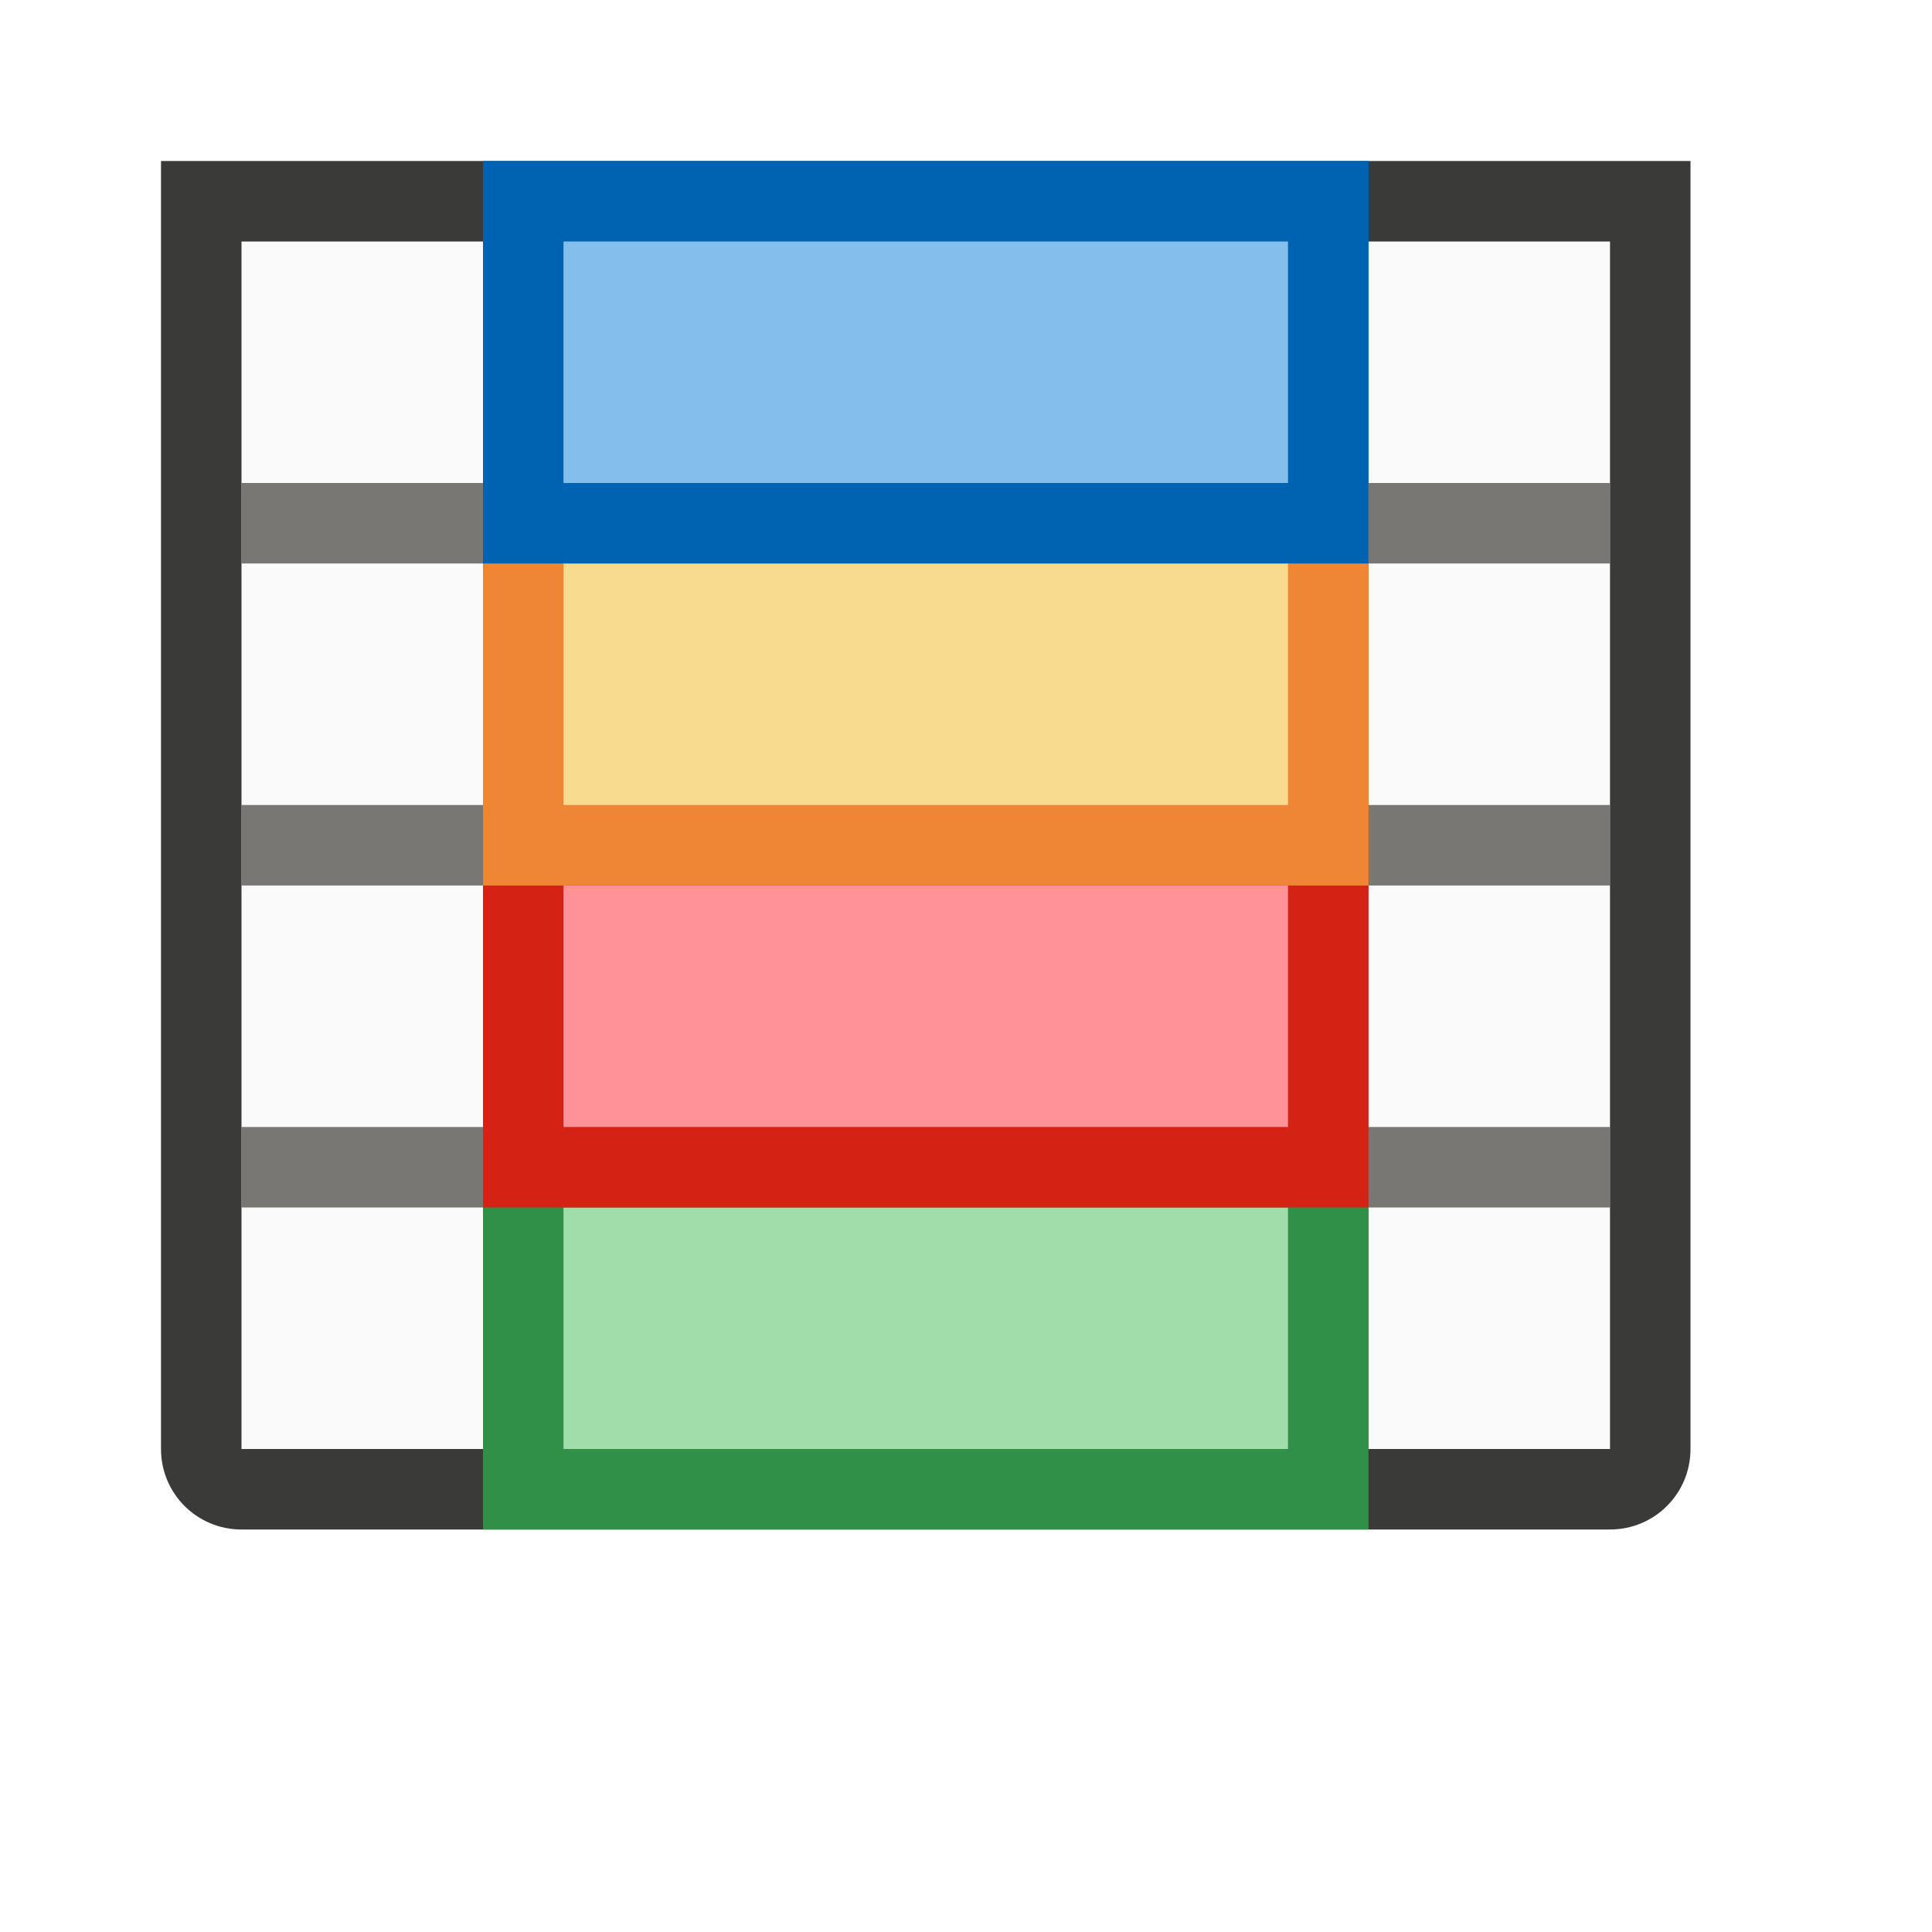
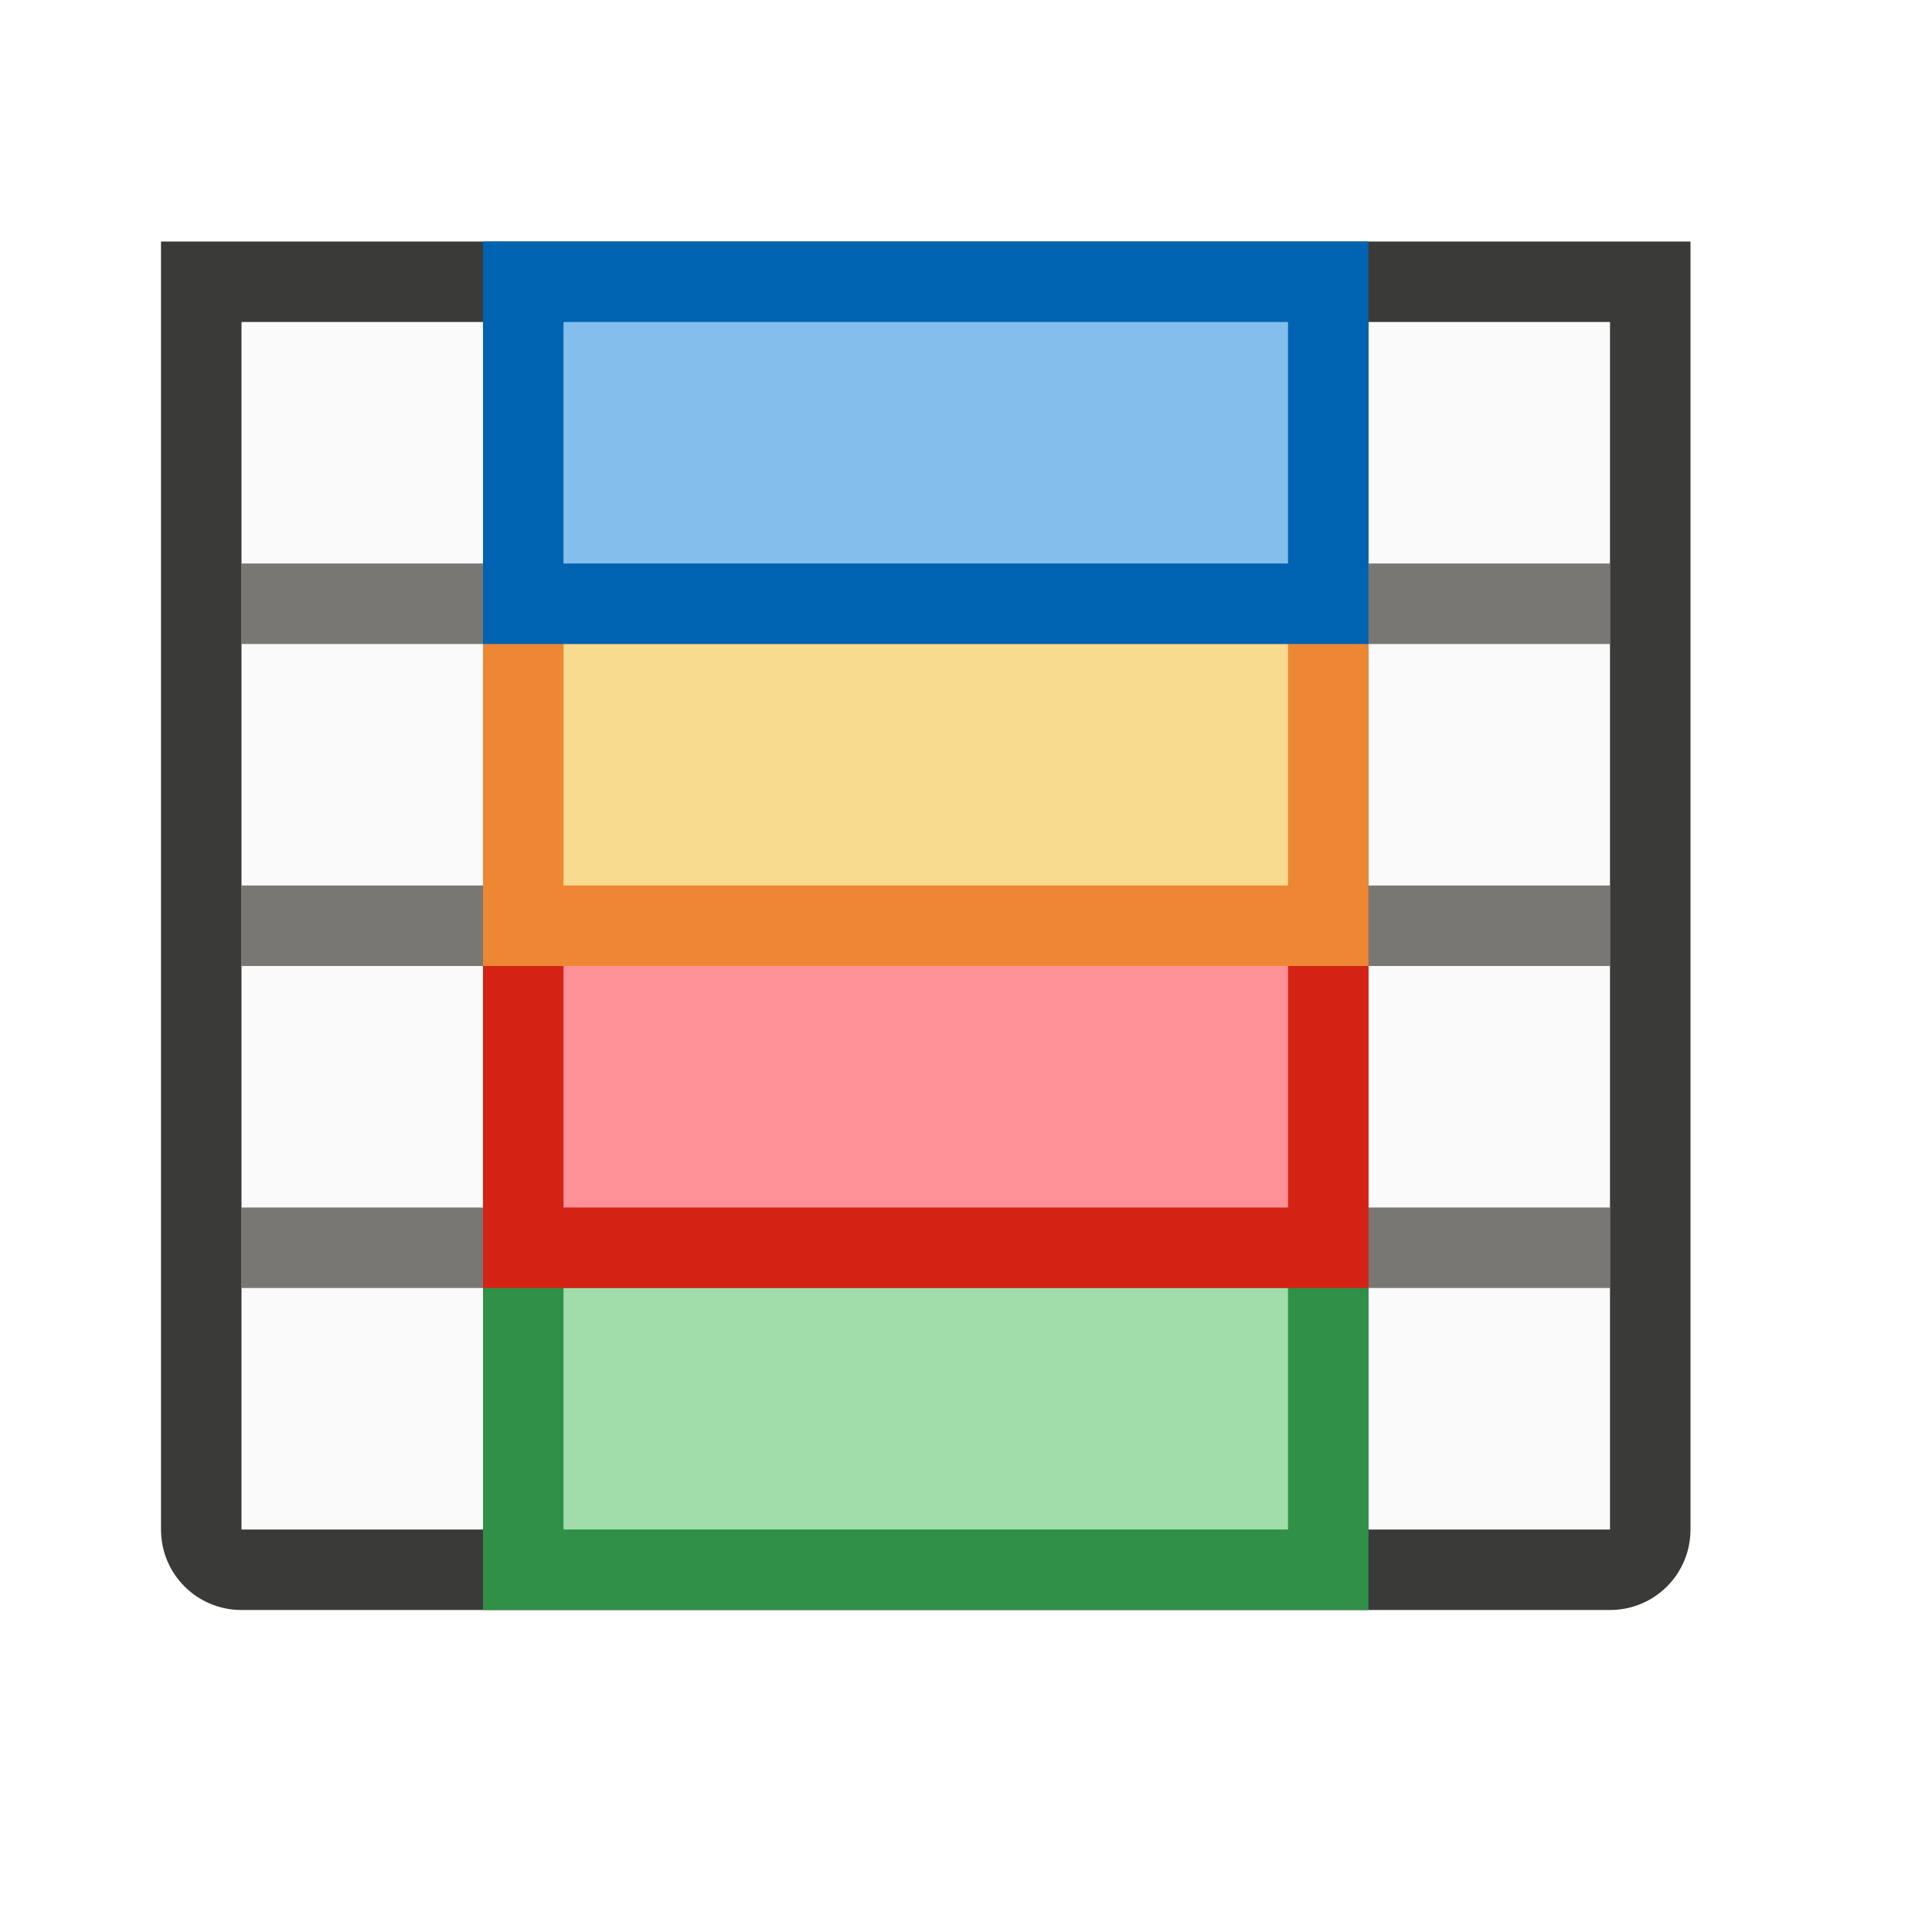
<svg xmlns="http://www.w3.org/2000/svg" viewBox="0 0 24 24">
-   <path d="m3 3h17v15h-17z" fill="#fafafa" />
-   <path d="m6 3v3h-3v1h3v3h-3v1h3v3h-3v1h3v3h1v-3h9v3h1v-3h3v-1h-3v-3h3v-1h-3v-3h3v-1h-3v-3h-1v3h-9v-3zm1 4h9v3h-9zm0 4h9v3h-9z" fill="#797774" />
-   <path d="m2 2v1 15c0 .554.446 1 1 1h17c.554 0 1-.446 1-1v-15-1zm1 1h17v15h-17z" fill="#3a3a38" />
-   <path d="m6 14h11v5h-11z" fill="#309048" />
-   <path d="m7 15h9v3h-9z" fill="#a1ddaa" stroke-width="1.225" />
-   <path d="m6 10h11v5h-11z" fill="#d42314" />
-   <path d="m7 11h9v3h-9z" fill="#ff9198" stroke-width="1.225" />
-   <path d="m6 6h11v5h-11z" fill="#ed8733" />
-   <path d="m7 7h9v3h-9z" fill="#f8db8f" stroke-width="1.225" />
-   <path d="m6 2h11v5h-11z" fill="#0063b1" />
-   <path d="m7 3h9v3h-9z" fill="#83beec" stroke-width="1.225" />
+   <path d="m3 4h17v15h-17z" fill="#fafafa" />
+   <path d="m6 4v3h-3v1h3v3h-3v1h3v3h-3v1h3v3h1v-3h9v3h1v-3h3v-1h-3v-3h3v-1h-3v-3h3v-1h-3v-3h-1v3h-9v-3zm1 4h9v3h-9zm0 4h9v3h-9z" fill="#797774" />
+   <path d="m2 3v1 15c0 .554.446 1 1 1h17c.554 0 1-.446 1-1v-15-1zm1 1h17v15h-17z" fill="#3a3a38" />
+   <path d="m6 15h11v5h-11z" fill="#309048" />
+   <path d="m7 16h9v3h-9z" fill="#a1ddaa" stroke-width="1.225" />
+   <path d="m6 11h11v5h-11z" fill="#d42314" />
+   <path d="m7 12h9v3h-9z" fill="#ff9198" stroke-width="1.225" />
+   <path d="m6 7h11v5h-11z" fill="#ed8733" />
+   <path d="m7 8h9v3h-9z" fill="#f8db8f" stroke-width="1.225" />
+   <path d="m6 3h11v5h-11z" fill="#0063b1" />
+   <path d="m7 4h9v3h-9z" fill="#83beec" stroke-width="1.225" />
</svg>
